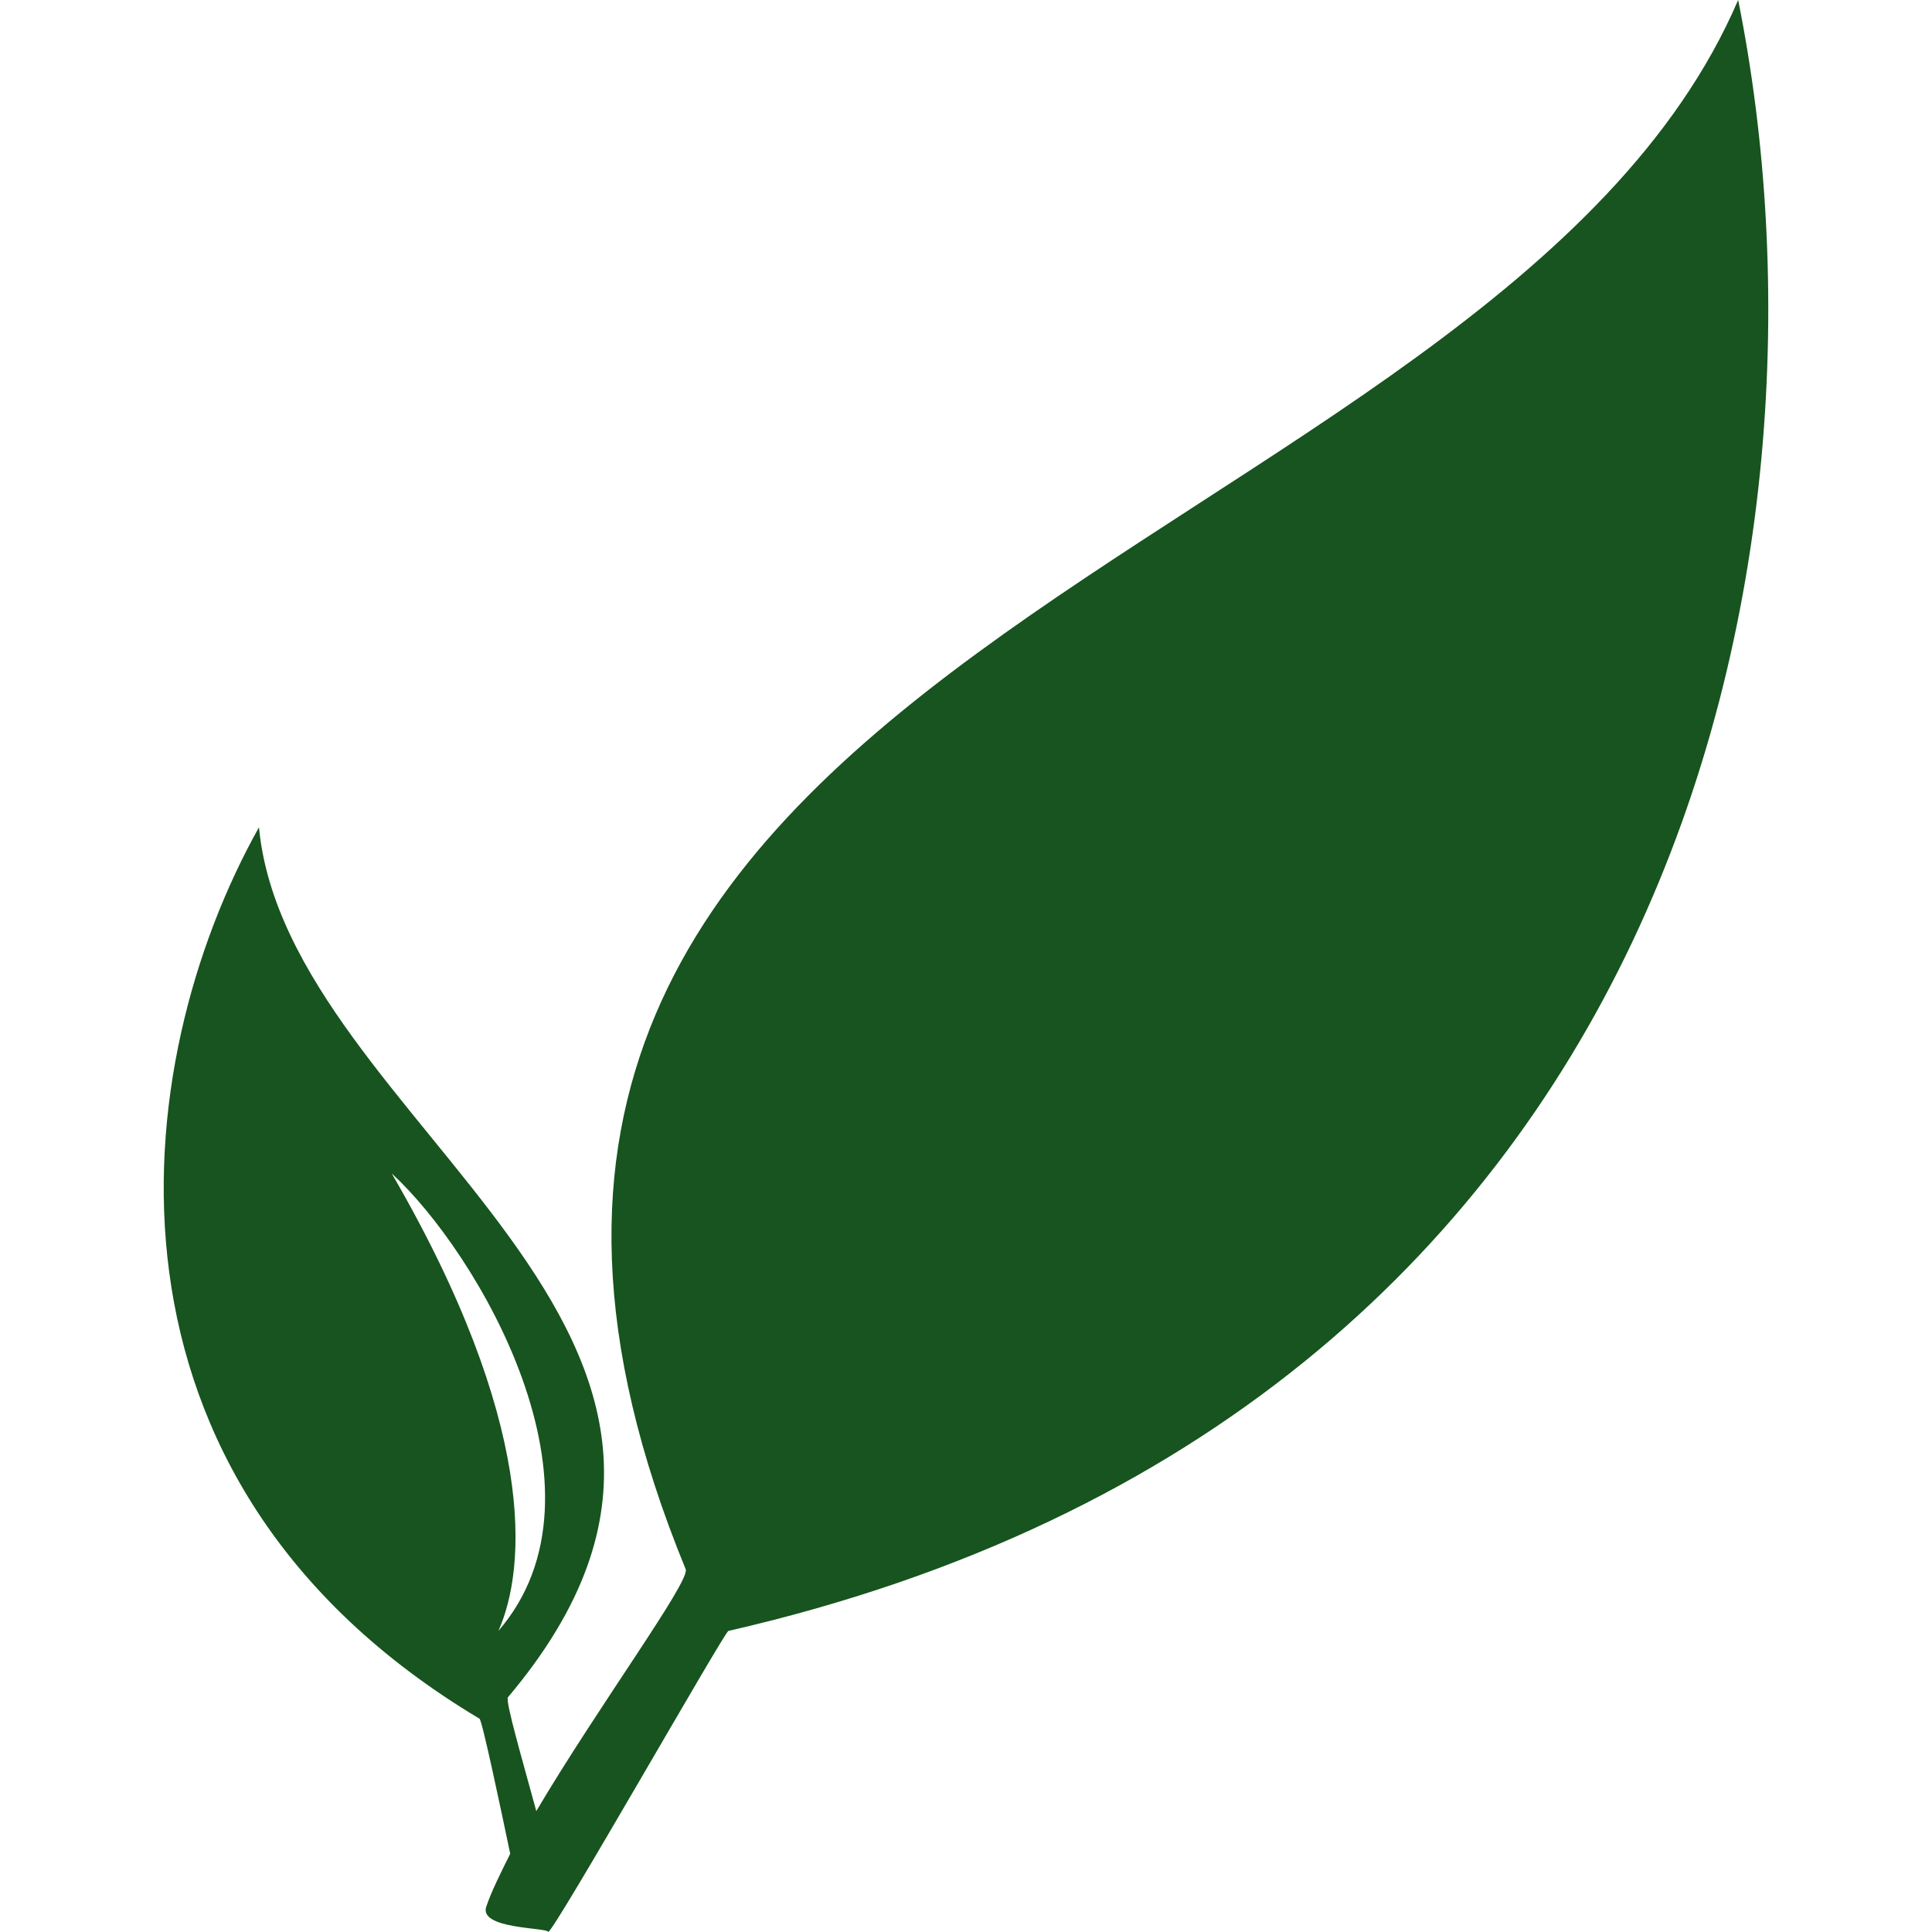
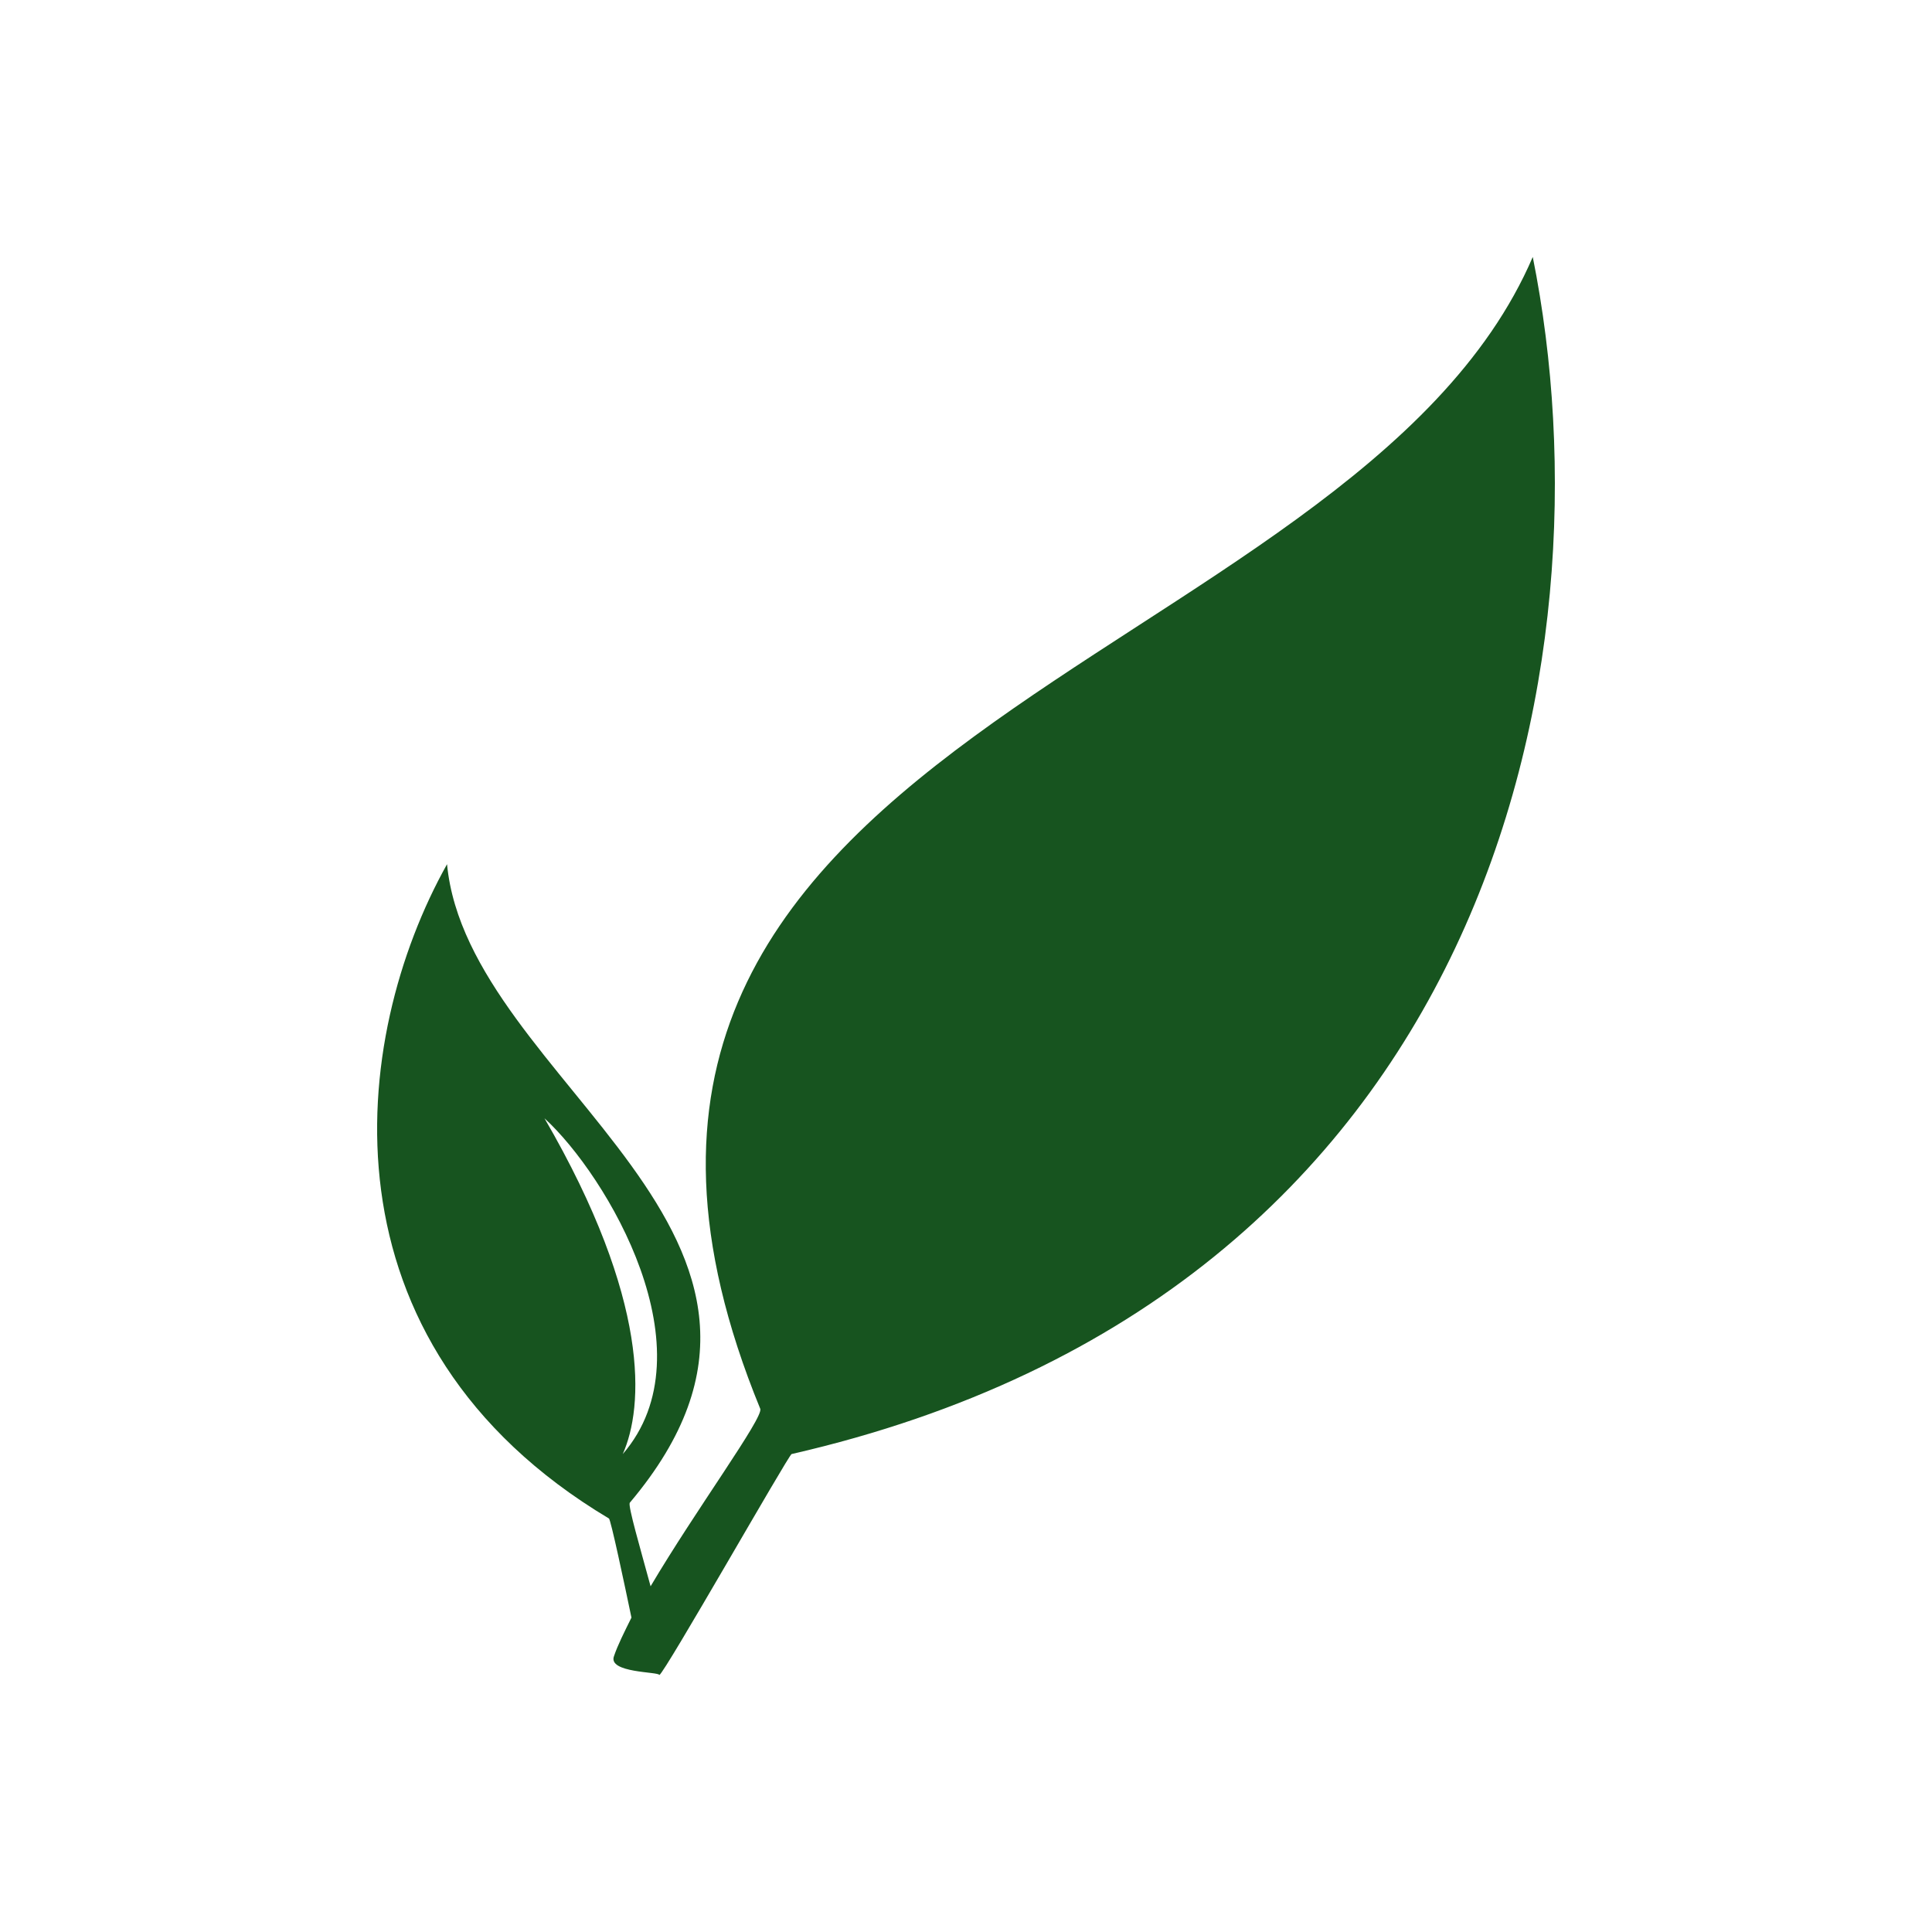
- <svg xmlns="http://www.w3.org/2000/svg" fill="#17541F" role="img" viewBox="0 0 24 24">
-   <path d="M6.338 23.028c-.117-.56-.353-1.678-.382-1.678-4.977-2.975-4.388-8.128-2.739-11.073.353 3.71 6.92 6.273 3.092 10.808-.03.059.177.765.353 1.413.766-1.296 1.915-2.856 1.856-3.004C3.806 8.01 18.53 7.126 21.592 0c1.385 6.89-.706 17.55-12.544 20.26-.06.03-2.15 3.71-2.238 3.74 0-.059-.884-.03-.766-.324.059-.177.177-.412.294-.648zm-.147-2.768c1.502-1.737-.265-4.712-1.325-5.683 1.796 3.092 1.679 4.888 1.325 5.683z" />
+ <svg xmlns="http://www.w3.org/2000/svg" fill="#17541F" role="img" viewBox="0 0 512 512">
+   <g transform="translate(68.096 68.096) scale(15.65867)">
+     <path d="M6.338 23.028c-.117-.56-.353-1.678-.382-1.678-4.977-2.975-4.388-8.128-2.739-11.073.353 3.71 6.92 6.273 3.092 10.808-.03.059.177.765.353 1.413.766-1.296 1.915-2.856 1.856-3.004C3.806 8.01 18.53 7.126 21.592 0c1.385 6.89-.706 17.55-12.544 20.26-.06.03-2.15 3.71-2.238 3.74 0-.059-.884-.03-.766-.324.059-.177.177-.412.294-.648zm-.147-2.768c1.502-1.737-.265-4.712-1.325-5.683 1.796 3.092 1.679 4.888 1.325 5.683z" />
+   </g>
</svg>
